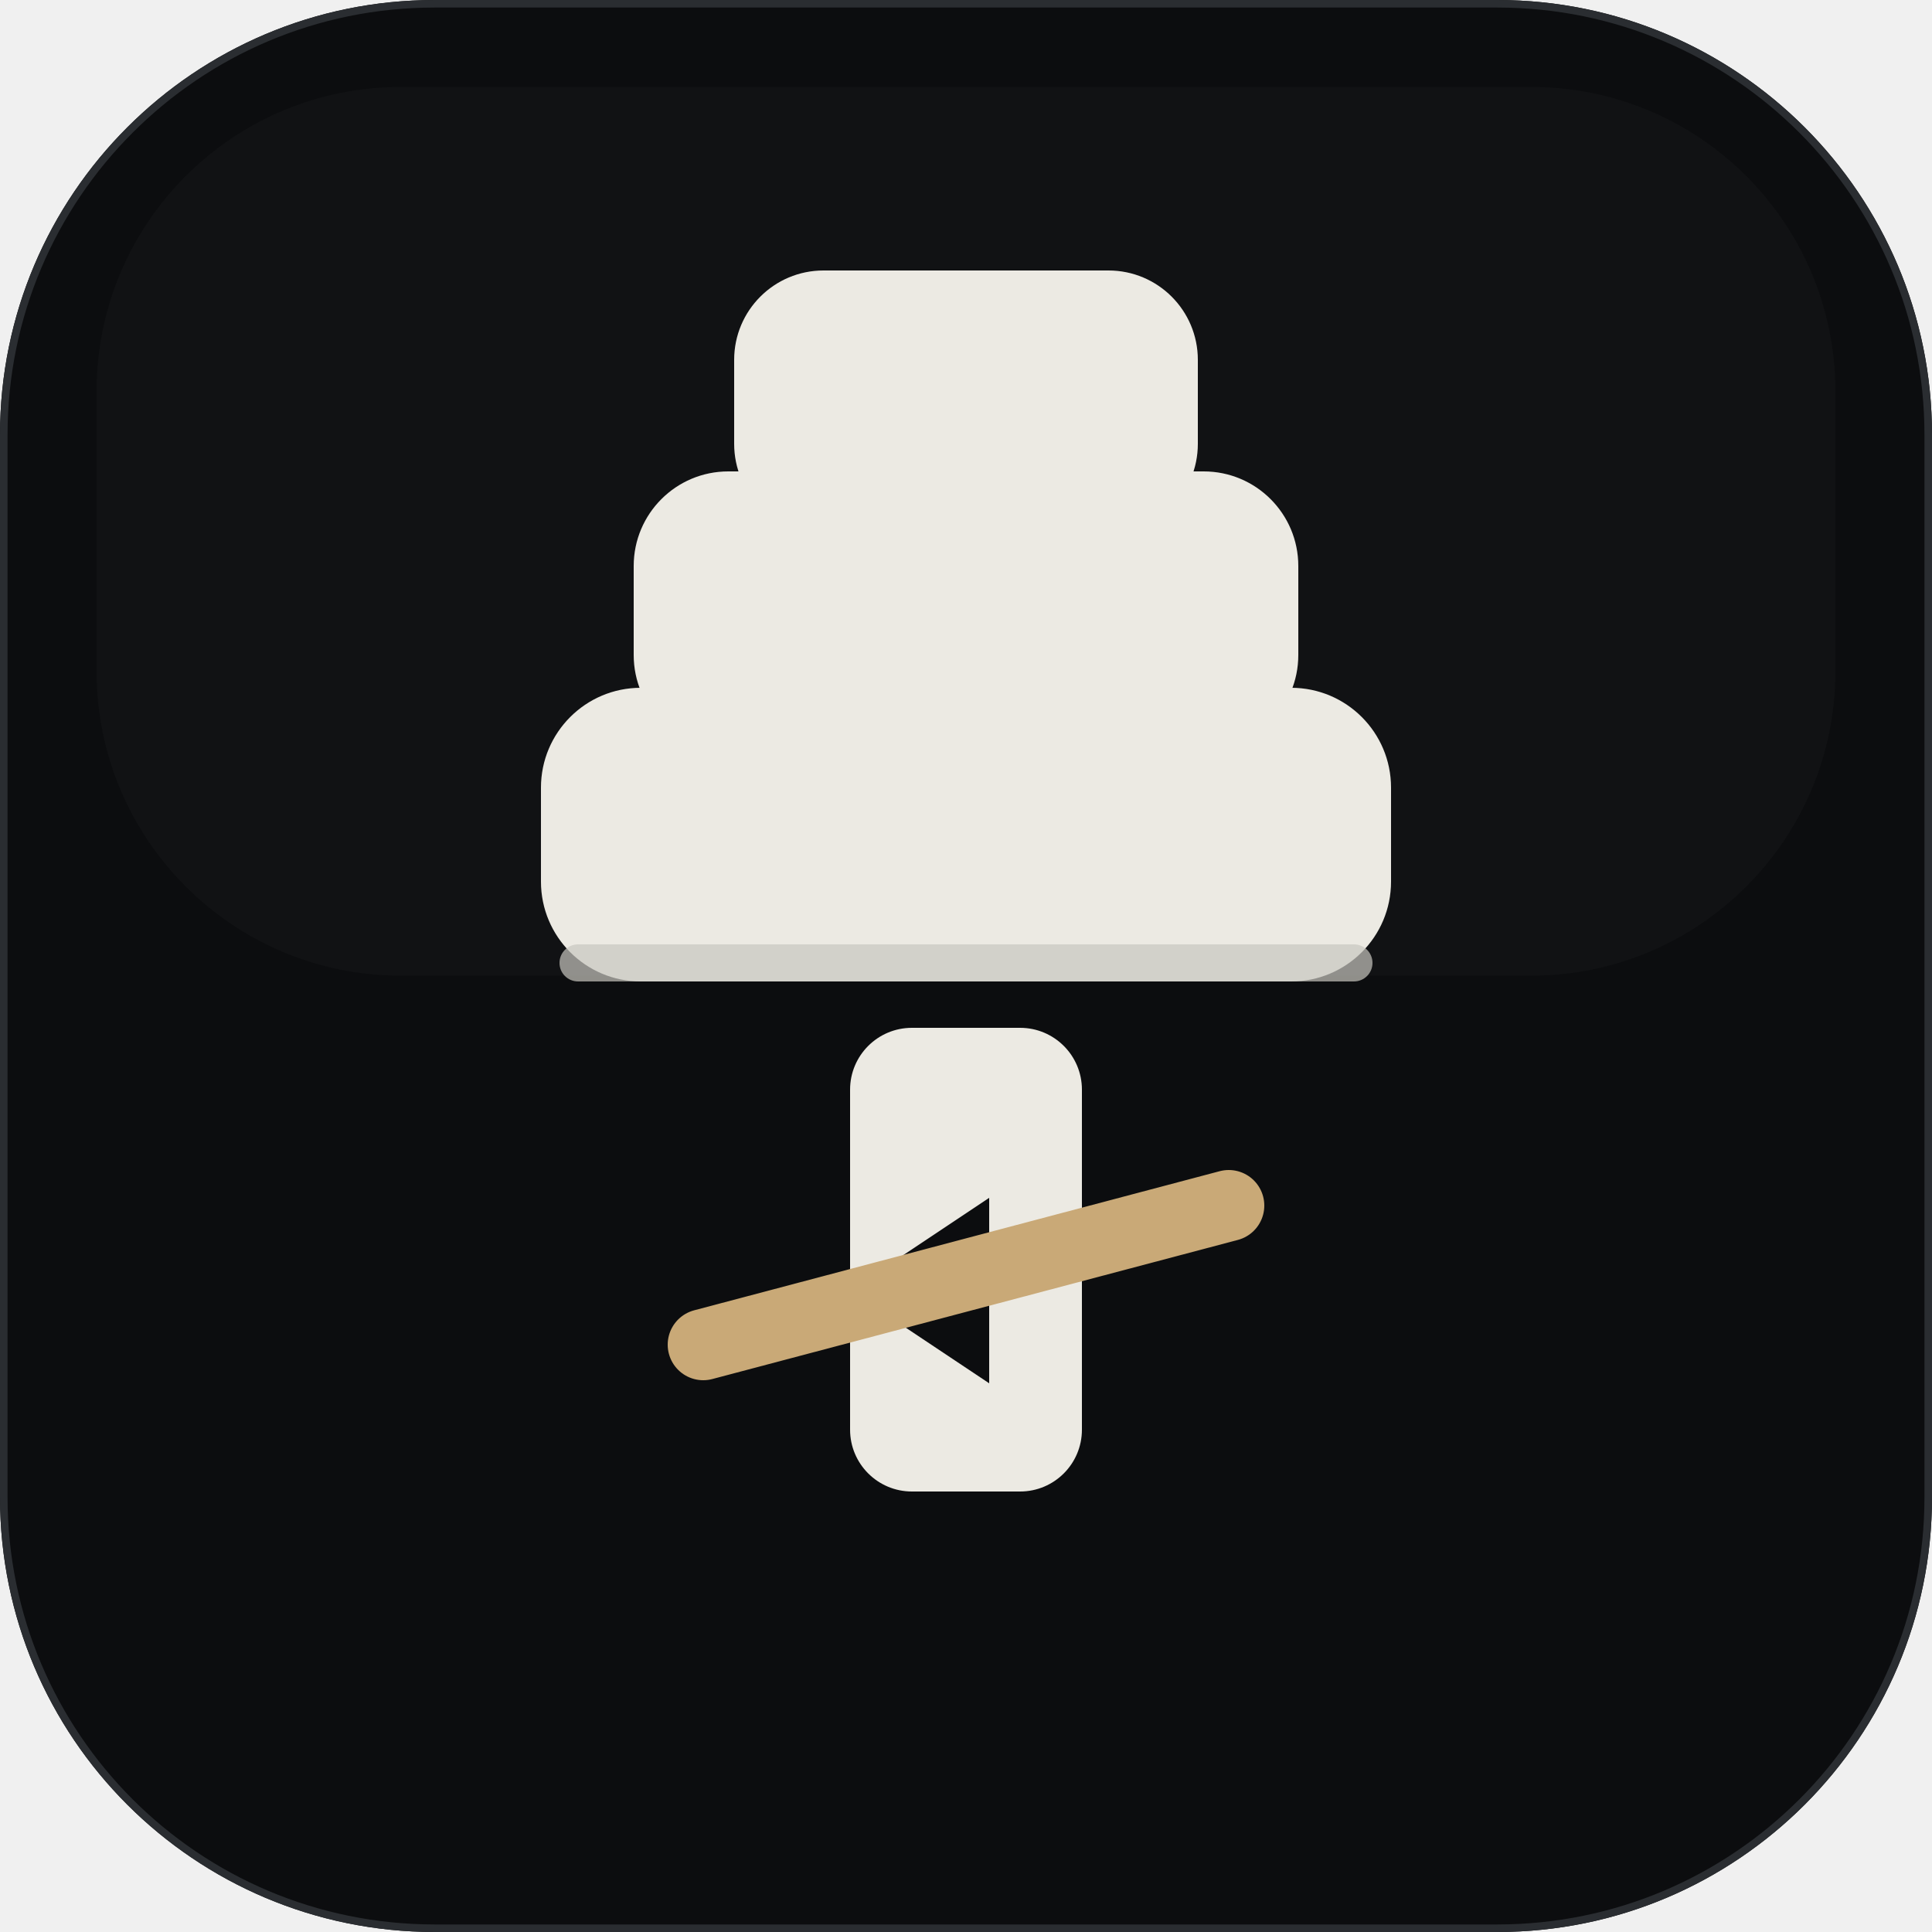
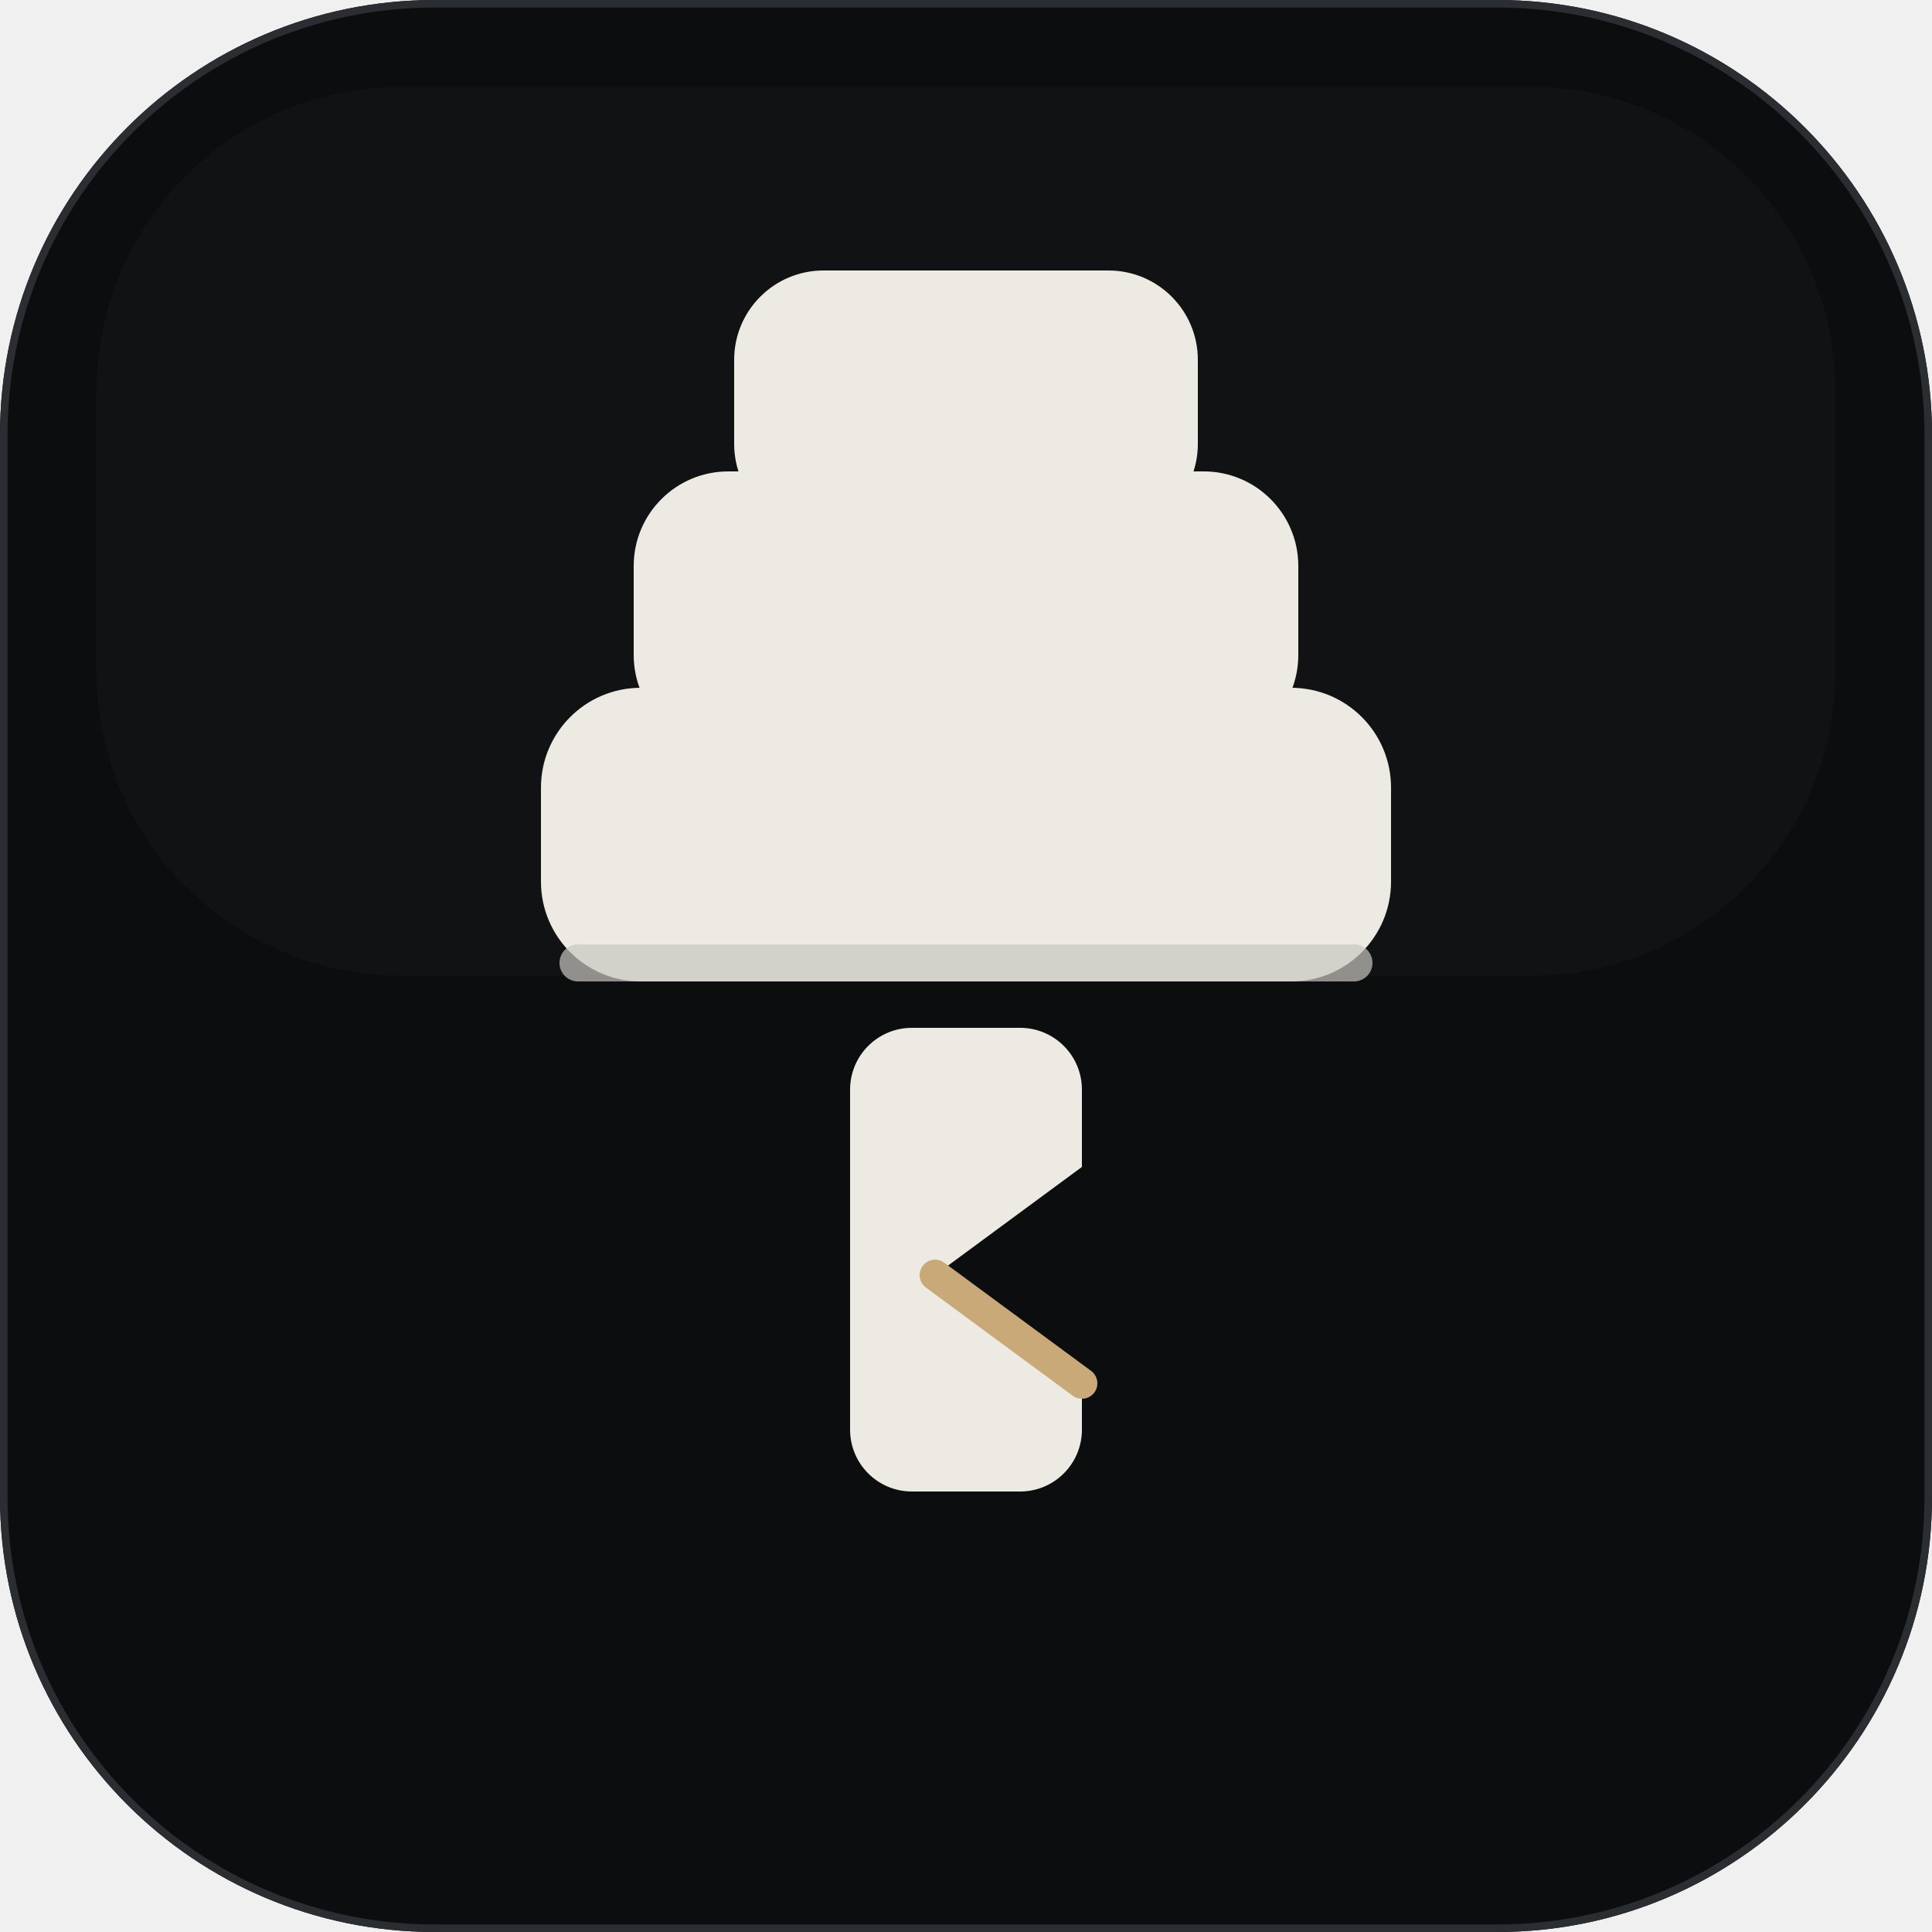
<svg xmlns="http://www.w3.org/2000/svg" width="512" height="512" viewBox="0 0 512 512">
  <rect width="512" height="512" rx="115.2" fill="#0C0D0F" />
  <rect x="1" y="1" width="510" height="510" rx="114.2" fill="none" stroke="#2A2D31" stroke-width="2" />
  <rect x="25.6" y="23.04" width="460.8" height="235.52" rx="80.64" fill="#FFFFFF" opacity="0.022" />
  <rect x="194.56" y="71.68" width="122.88" height="69.632" rx="23.675" fill="#ECEAE3" />
  <rect x="199.475" y="131.482" width="113.05" height="9.83" rx="4.915" fill="#C8C6BF" opacity="0.7" />
  <rect x="167.936" y="124.928" width="176.128" height="73.728" rx="25.068" fill="#ECEAE3" />
  <rect x="172.851" y="188.826" width="166.298" height="9.83" rx="4.915" fill="#C8C6BF" opacity="0.7" />
  <rect x="143.36" y="182.272" width="225.28" height="77.824" rx="26.46" fill="#ECEAE3" />
  <rect x="148.275" y="250.266" width="215.45" height="9.83" rx="4.915" fill="#C8C6BF" opacity="0.7" />
  <rect x="225.28" y="272.384" width="61.44" height="122.88" rx="16.384" fill="#ECEAE3" />
-   <path d="M 225.28 342.016 l 36.864 -24.576 l 0 49.152 z" fill="#0C0D0F" />
-   <path d="M 186.368 356.352 L 325.632 319.488" stroke="#C9A977" stroke-width="18.842" stroke-linecap="round" />
+   <path d="M 286.72 309.248 L 247.808 337.92 L 286.72 366.592 Z" fill="#0C0D0F" />
+   <line x1="286.72" y1="366.592" x2="247.808" y2="337.92" stroke="#C9A977" stroke-width="8.192" stroke-linecap="round" />
</svg>
